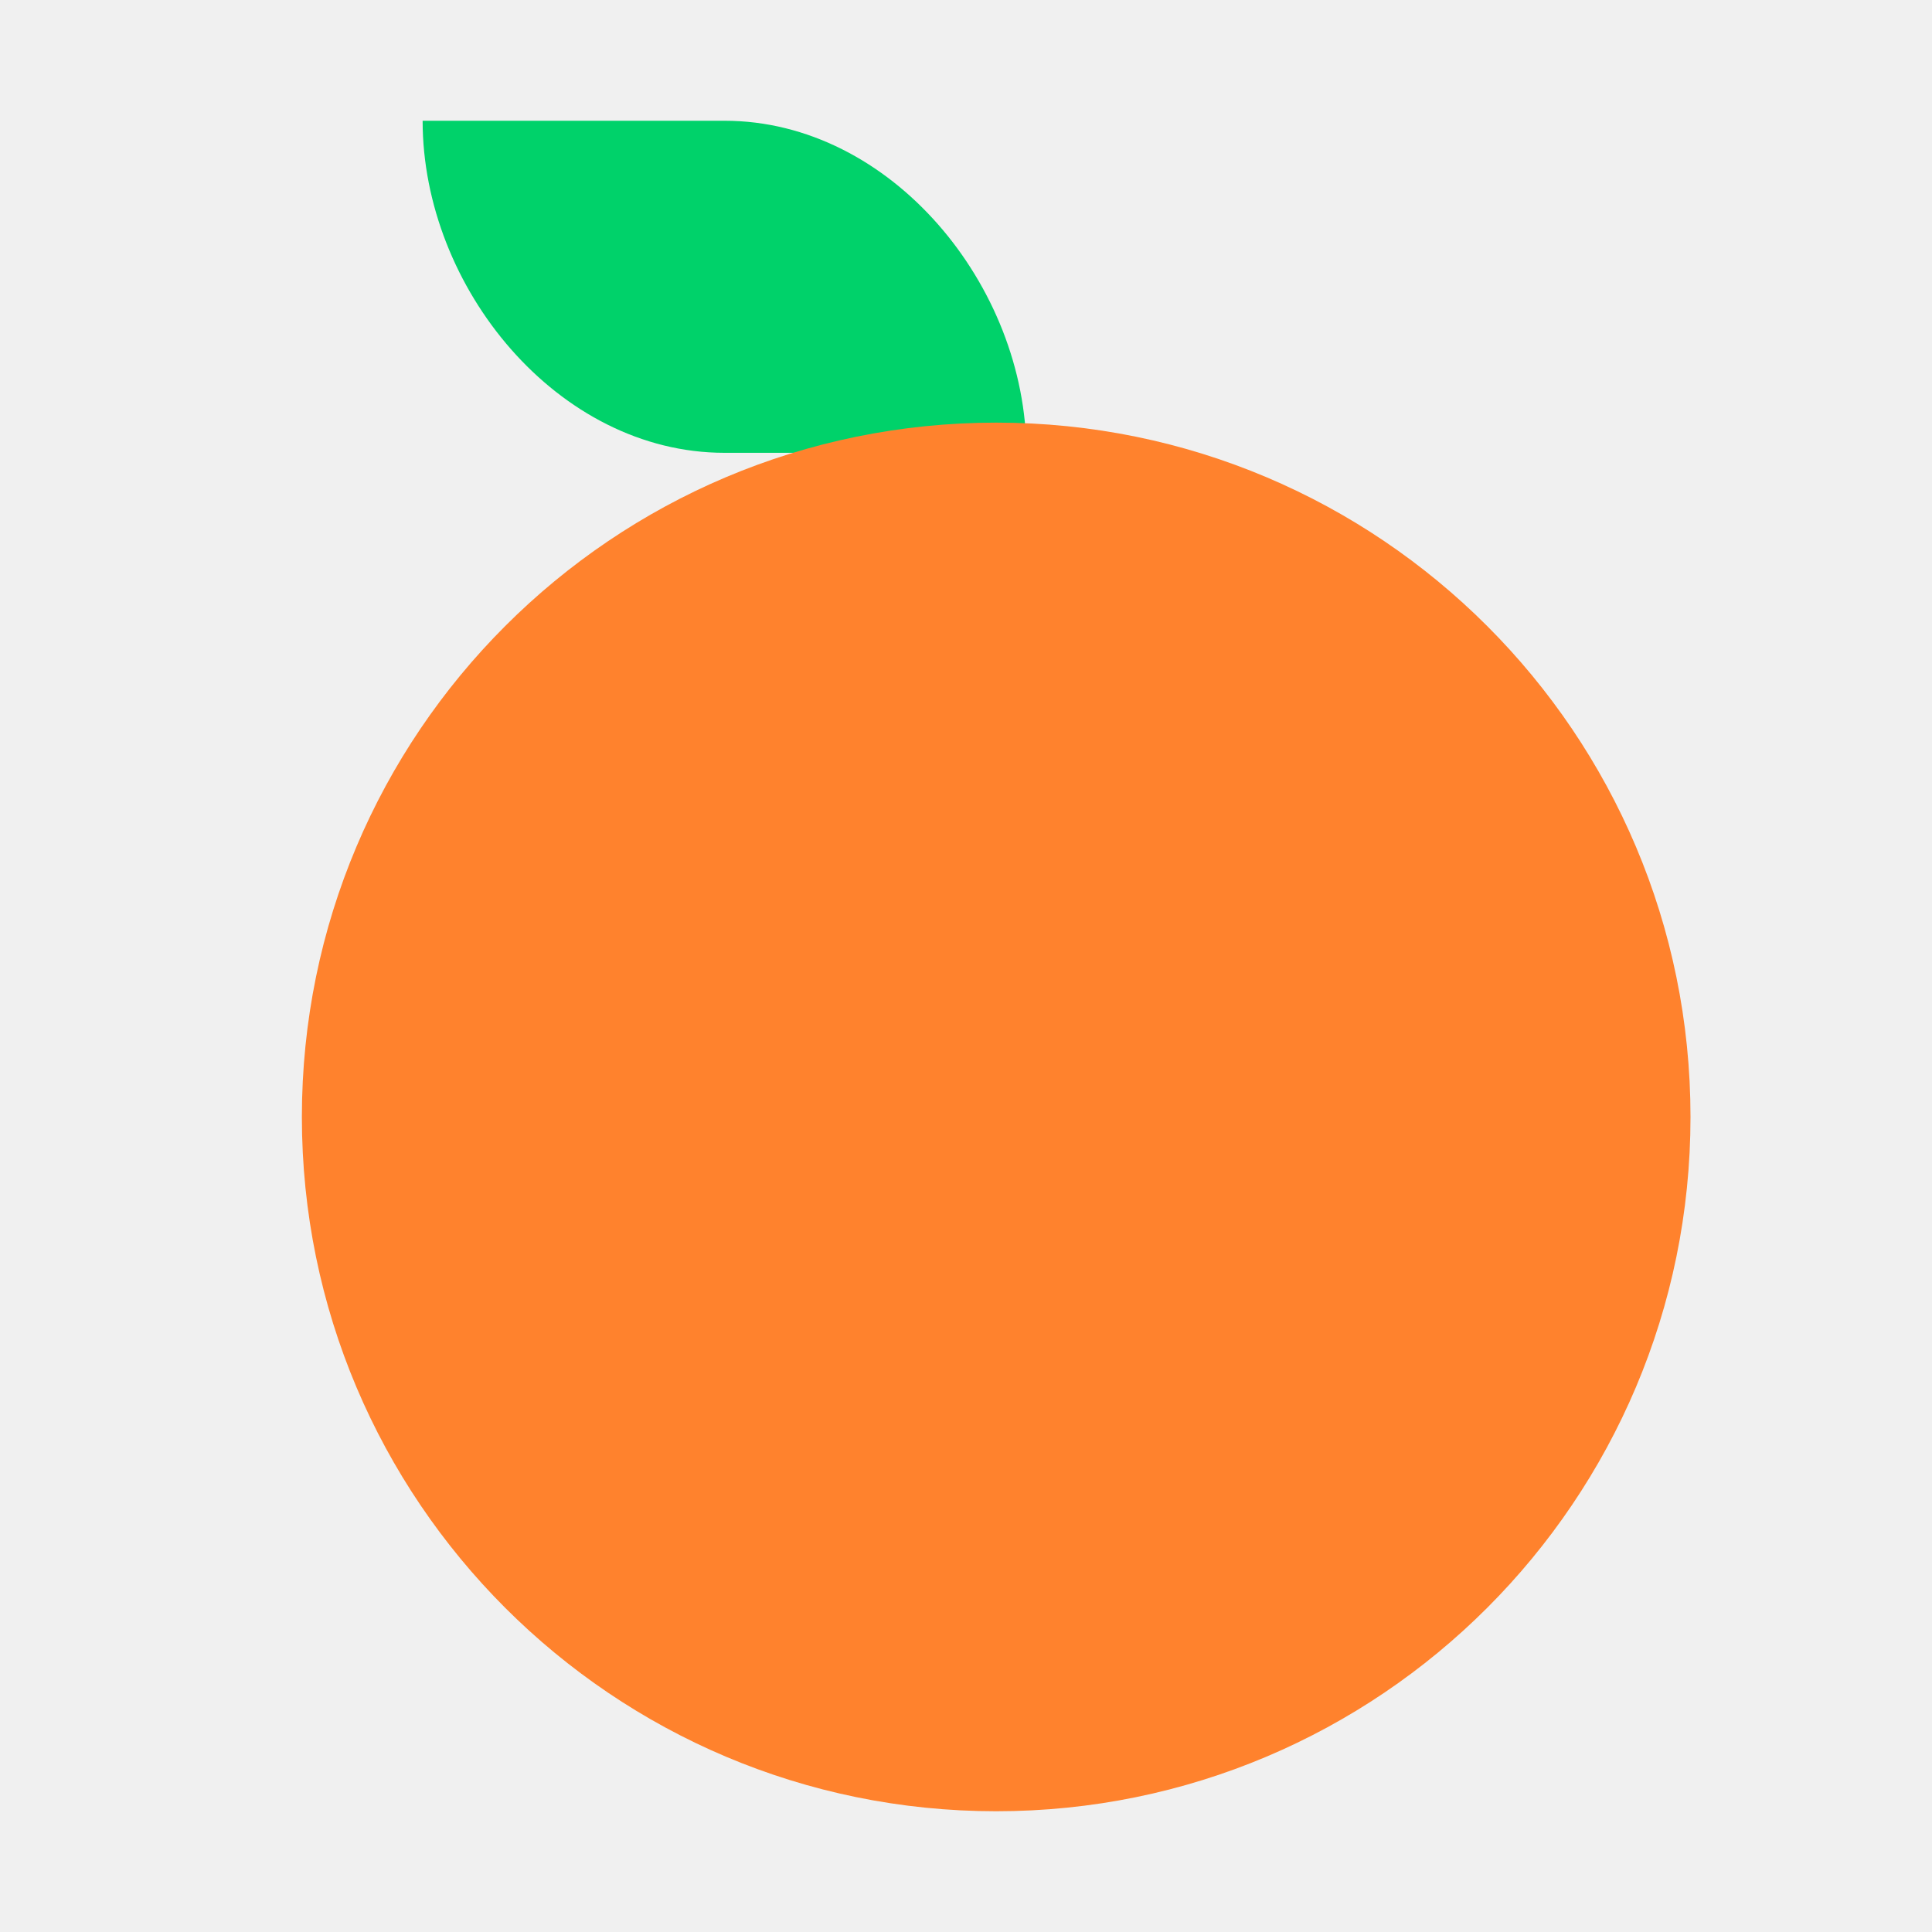
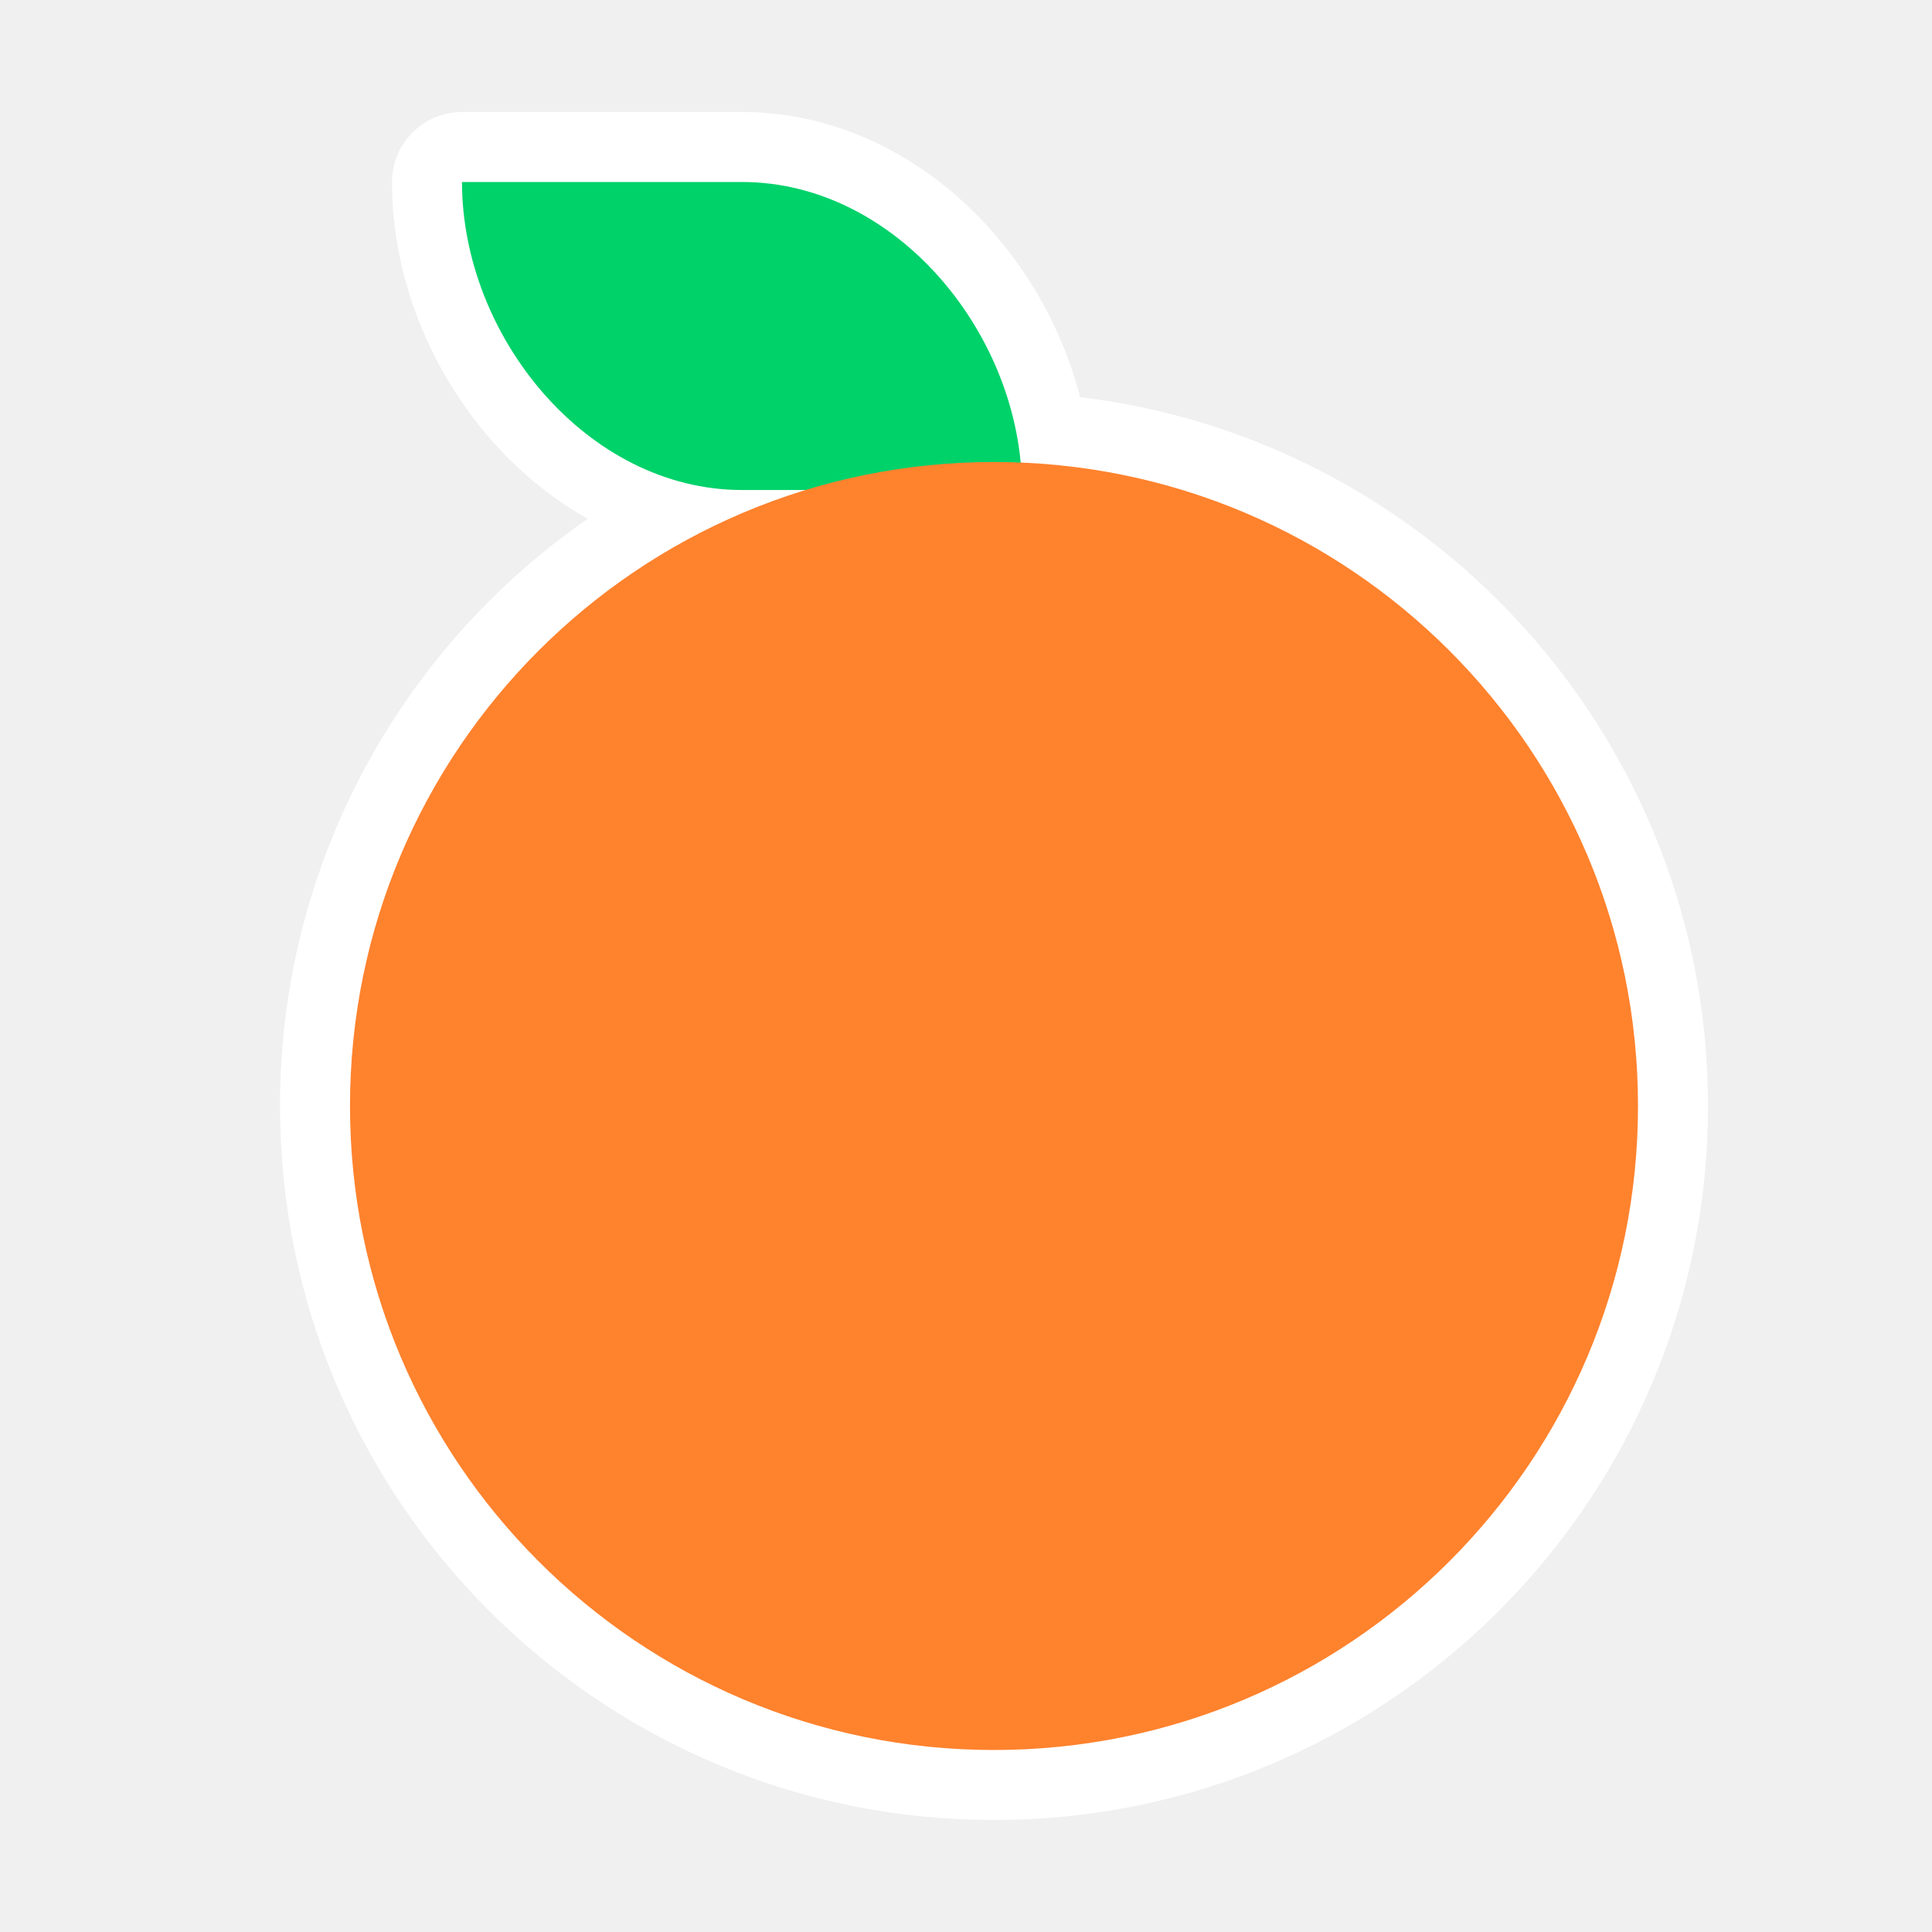
- <svg xmlns="http://www.w3.org/2000/svg" width="32" height="32" viewBox="0 0 32 32" fill="none">
+ <svg xmlns="http://www.w3.org/2000/svg" width="32" height="32" viewBox="-1.25 -1.25 34.5 34.5" fill="none">
+   <g data-outline="1" fill="#ffffff" stroke="#ffffff" stroke-width="2.5" stroke-linejoin="round" stroke-linecap="round">
+     <path d="M7 2H12C14.761 2 17 4.739 17 7.5H12C9.239 7.5 7 4.761 7 2Z" />
+     <path d="M16.5 30C22.851 30 28 24.851 28 18.5C28 12.149 22.851 7 16.5 7C10.149 7 5 12.149 5 18.5C5 24.851 10.149 30 16.5 30Z" />
+   </g>
  <path d="M7 2H12C14.761 2 17 4.739 17 7.5H12C9.239 7.5 7 4.761 7 2Z" fill="#00D26A" />
  <path d="M16.5 30C22.851 30 28 24.851 28 18.5C28 12.149 22.851 7 16.5 7C10.149 7 5 12.149 5 18.5C5 24.851 10.149 30 16.5 30Z" fill="#FF822D" />
</svg>
